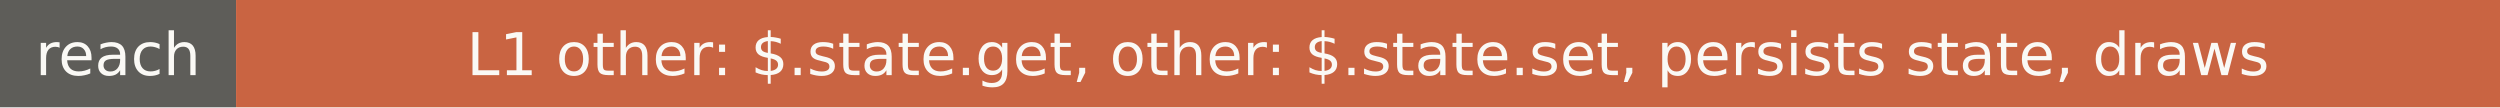
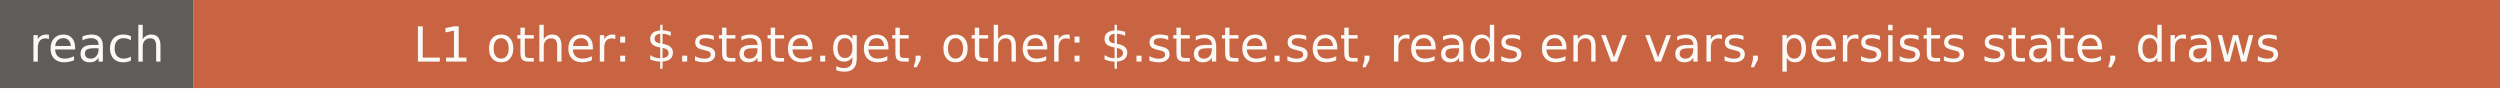
- <svg xmlns="http://www.w3.org/2000/svg" width="466" height="20" role="img" aria-label="reach: L1 other: $.state.get, other: $.state.set, persists state, draws">
+ <svg xmlns="http://www.w3.org/2000/svg" width="568" height="20" role="img" aria-label="reach: L1 other: $.state.get, other: $.state.set, reads env vars, persists state, draws">
  <rect width="44" height="20" fill="#5e5d59" />
-   <rect x="44" width="422" height="20" fill="#c96442" />
+   <rect x="44" width="524" height="20" fill="#c96442" />
  <g fill="#faf9f5" font-family="Verdana,DejaVu Sans,sans-serif" font-size="11" text-anchor="middle">
    <text x="22" y="14">reach</text>
-     <text x="255" y="14">L1 other: $.state.get, other: $.state.set, persists state, draws</text>
+     <text x="306" y="14">L1 other: $.state.get, other: $.state.set, reads env vars, persists state, draws</text>
  </g>
</svg>
